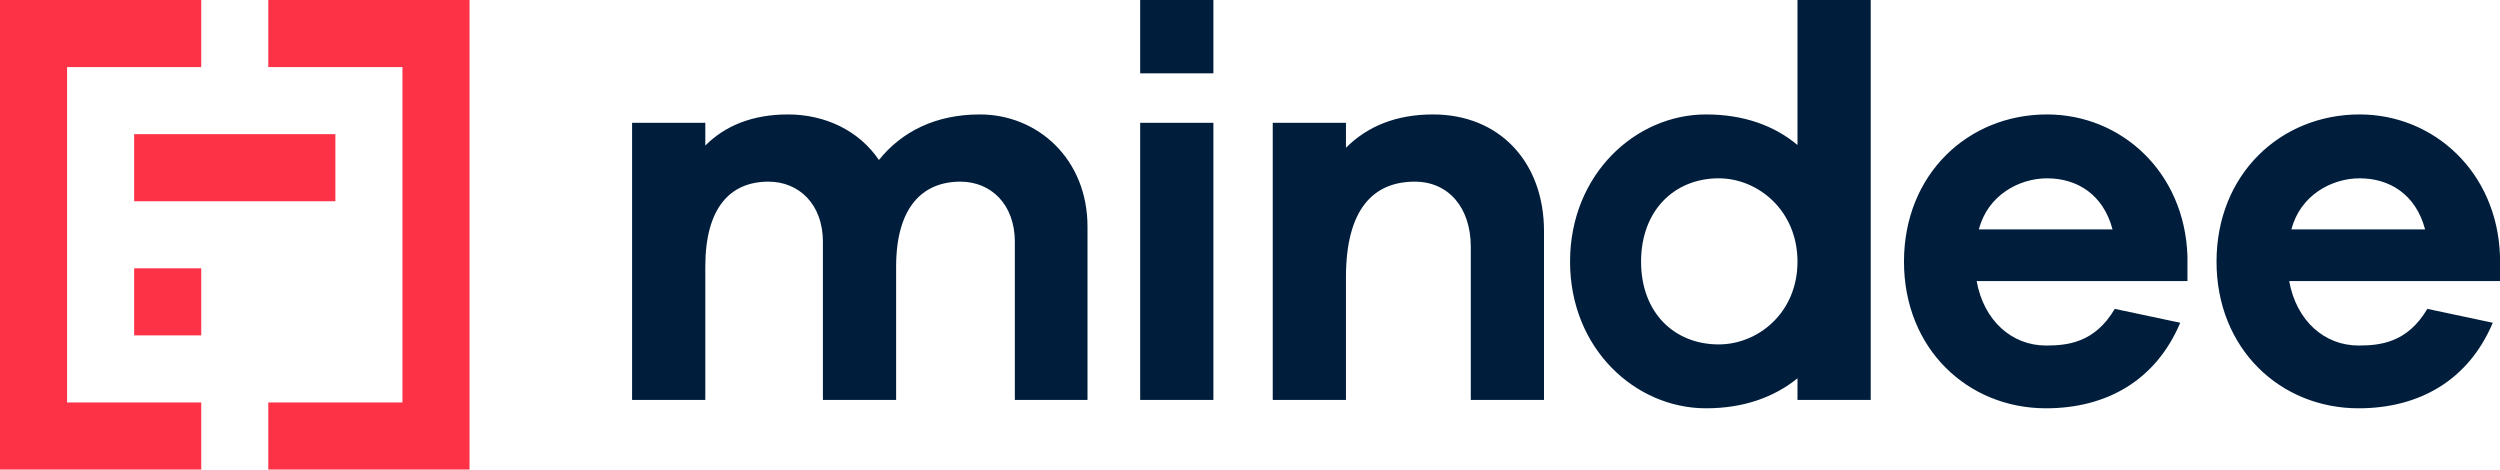
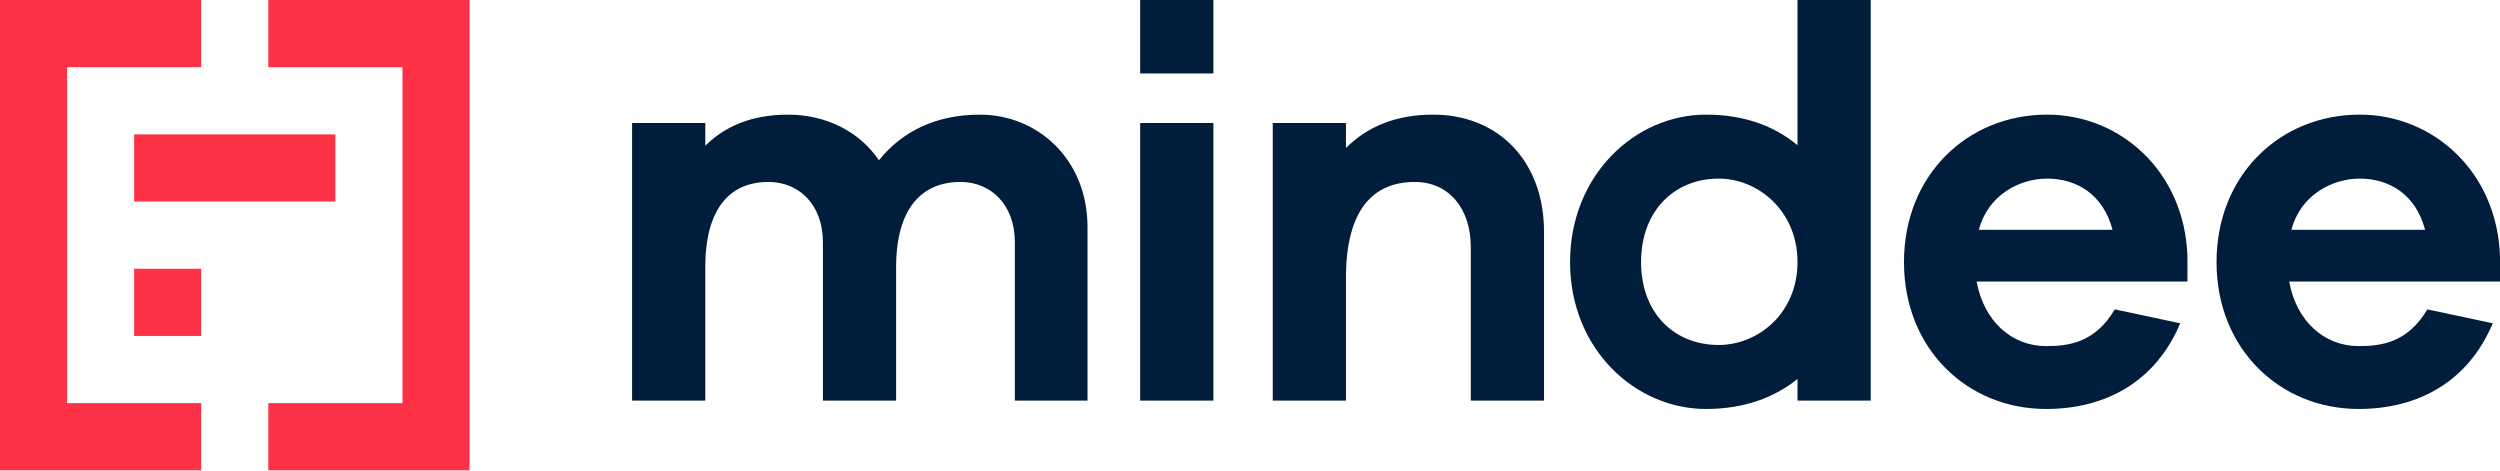
- <svg xmlns="http://www.w3.org/2000/svg" width="1576" height="296" viewBox="0 0 1576 296" fill="none">
-   <path fill-rule="evenodd" clip-rule="evenodd" d="M295.993 0.001V296H169.14V253.714H253.708V42.287H169.14V0.001H295.993ZM126.855 0V42.286H42.285V253.716H126.855V295.999H0V0H126.855ZM126.855 169.141V211.429H84.57V169.141H126.855ZM211.423 84.574V126.86H84.567V84.574H211.423Z" fill="#FD3246" />
-   <path fill-rule="evenodd" clip-rule="evenodd" d="M1179.3 0.001V252.135H1133.14V238.479C1118.45 250.384 1099.22 257.391 1075.44 257.391C1031.03 257.391 989.764 219.92 989.764 164.94C989.764 109.96 1031.03 72.141 1075.44 72.141C1099.22 72.141 1118.45 79.146 1133.14 91.401V0.001H1179.3ZM1290.49 72.141C1337 72.141 1377.22 108.209 1378.97 161.44V177.2H1246.08C1250.63 202.411 1268.46 217.818 1289.79 217.818C1303.43 217.818 1320.57 216.07 1333.15 194.709L1374.42 203.462C1359.03 239.88 1327.91 257.391 1289.79 257.391C1240.49 257.391 1200.27 219.92 1200.27 164.94C1200.27 109.963 1240.49 72.141 1290.49 72.141ZM1487.53 72.141C1534.03 72.141 1574.25 108.209 1576 161.44V177.2H1443.11C1447.66 202.411 1465.49 217.818 1486.83 217.818C1500.47 217.818 1517.6 216.07 1530.19 194.709L1571.45 203.462C1556.07 239.88 1524.94 257.391 1486.83 257.391C1437.52 257.391 1397.3 219.92 1397.3 164.94C1397.3 109.963 1437.52 72.141 1487.53 72.141ZM617.723 72.143C654.09 72.143 685.563 100.156 685.563 142.88V252.137H639.753V152.334C639.753 128.872 624.717 114.515 605.482 114.515C581.003 114.515 564.918 131.323 564.918 168.091V252.137H518.759V152.334C518.759 128.872 503.72 114.515 484.488 114.515C460.009 114.515 444.623 131.323 444.623 168.091V252.137H398.464V77.394H444.623V91.753C456.861 79.493 473.996 72.143 496.726 72.143C520.158 72.143 541.489 82.297 554.077 100.856C568.416 82.997 589.747 72.143 617.723 72.143ZM764.925 77.394V252.137H718.766V77.394H764.925ZM903.4 72.143C945.363 72.143 973.339 102.257 973.339 145.68V252.137H927.179V155.486C927.179 130.973 913.19 114.515 891.861 114.515C865.634 114.515 848.497 132.024 848.497 174.746V252.137H802.338V77.394H848.497V93.152C862.137 79.493 880.32 72.143 903.4 72.143ZM1083.48 112.412C1055.51 112.412 1034.53 132.722 1034.53 164.94C1034.53 197.158 1055.51 217.118 1083.48 217.118C1108.31 217.118 1133.14 197.158 1133.14 164.94C1133.14 132.722 1108.31 112.412 1083.48 112.412ZM1290.49 112.412C1273.01 112.412 1253.08 122.918 1247.48 144.629H1331.76C1325.81 122.218 1309.03 112.412 1290.49 112.412ZM1487.53 112.412C1470.04 112.412 1450.11 122.918 1444.51 144.629H1528.79C1522.85 122.218 1506.06 112.412 1487.53 112.412ZM764.925 0V46.227H718.766V0H764.925Z" fill="#001E3C" />
+ <svg xmlns="http://www.w3.org/2000/svg" width="1600" height="301" viewBox="0 0 1600 301" fill="none">
+   <path fill-rule="evenodd" clip-rule="evenodd" d="M300.5 0.001V301H171.716V258H257.571V43.001H171.716V0.001H300.5ZM128.787 0V43H42.929V258.002H128.787V300.999H0V0H128.787ZM128.787 171.998V215H85.858V171.998H128.787ZM214.642 86.002V129.003H85.855V86.002H214.642Z" fill="#FD3246" />
+   <path fill-rule="evenodd" clip-rule="evenodd" d="M1197.26 0.001V256.395H1150.4V242.508C1135.48 254.614 1115.96 261.739 1091.82 261.739C1046.73 261.739 1004.84 223.635 1004.84 167.726C1004.84 111.818 1046.73 73.36 1091.82 73.36C1115.96 73.36 1135.48 80.483 1150.4 92.945V0.001H1197.26ZM1310.15 73.36C1357.36 73.36 1398.19 110.037 1399.97 164.167V180.193H1265.06C1269.67 205.83 1287.78 221.498 1309.43 221.498C1323.28 221.498 1340.68 219.72 1353.46 197.998L1395.35 206.899C1379.73 243.932 1348.13 261.739 1309.43 261.739C1259.38 261.739 1218.55 223.635 1218.55 167.726C1218.55 111.82 1259.38 73.36 1310.15 73.36ZM1510.18 73.36C1557.4 73.36 1598.22 110.037 1600 164.167V180.193H1465.09C1469.71 205.83 1487.81 221.498 1509.47 221.498C1523.32 221.498 1540.71 219.72 1553.49 197.998L1595.38 206.899C1579.76 243.932 1548.17 261.739 1509.47 261.739C1459.41 261.739 1418.58 223.635 1418.58 167.726C1418.58 111.82 1459.41 73.36 1510.18 73.36ZM627.13 73.362C664.051 73.362 696.003 101.848 696.003 145.294V256.396H649.496V154.907C649.496 131.048 634.231 116.449 614.703 116.449C589.851 116.449 573.521 133.541 573.521 170.931V256.396H526.659V154.907C526.659 131.048 511.392 116.449 491.866 116.449C467.015 116.449 451.395 133.541 451.395 170.931V256.396H404.532V78.701H451.395V93.303C463.819 80.835 481.214 73.362 504.29 73.362C528.079 73.362 549.735 83.687 562.515 102.56C577.072 84.399 598.728 73.362 627.13 73.362ZM776.574 78.701V256.397H729.712V78.701H776.574ZM917.158 73.362C959.759 73.362 988.162 103.985 988.162 148.141V256.397H941.299V158.113C941.299 133.185 927.097 116.45 905.443 116.45C878.817 116.45 861.419 134.254 861.419 177.698V256.397H814.557V78.701H861.419V94.725C875.266 80.836 893.727 73.362 917.158 73.362ZM1099.98 114.311C1071.58 114.311 1050.28 134.964 1050.28 167.726C1050.28 200.488 1071.58 220.786 1099.98 220.786C1125.19 220.786 1150.4 200.488 1150.4 167.726C1150.4 134.964 1125.19 114.311 1099.98 114.311ZM1310.15 114.31C1292.39 114.31 1272.16 124.995 1266.48 147.073H1352.04C1346 124.282 1328.96 114.31 1310.15 114.31ZM1510.18 114.31C1492.43 114.31 1472.19 124.995 1466.51 147.073H1552.07C1546.04 124.282 1529 114.31 1510.18 114.31ZM776.574 0V47.008H729.712V0H776.574Z" fill="#001E3C" />
</svg>
